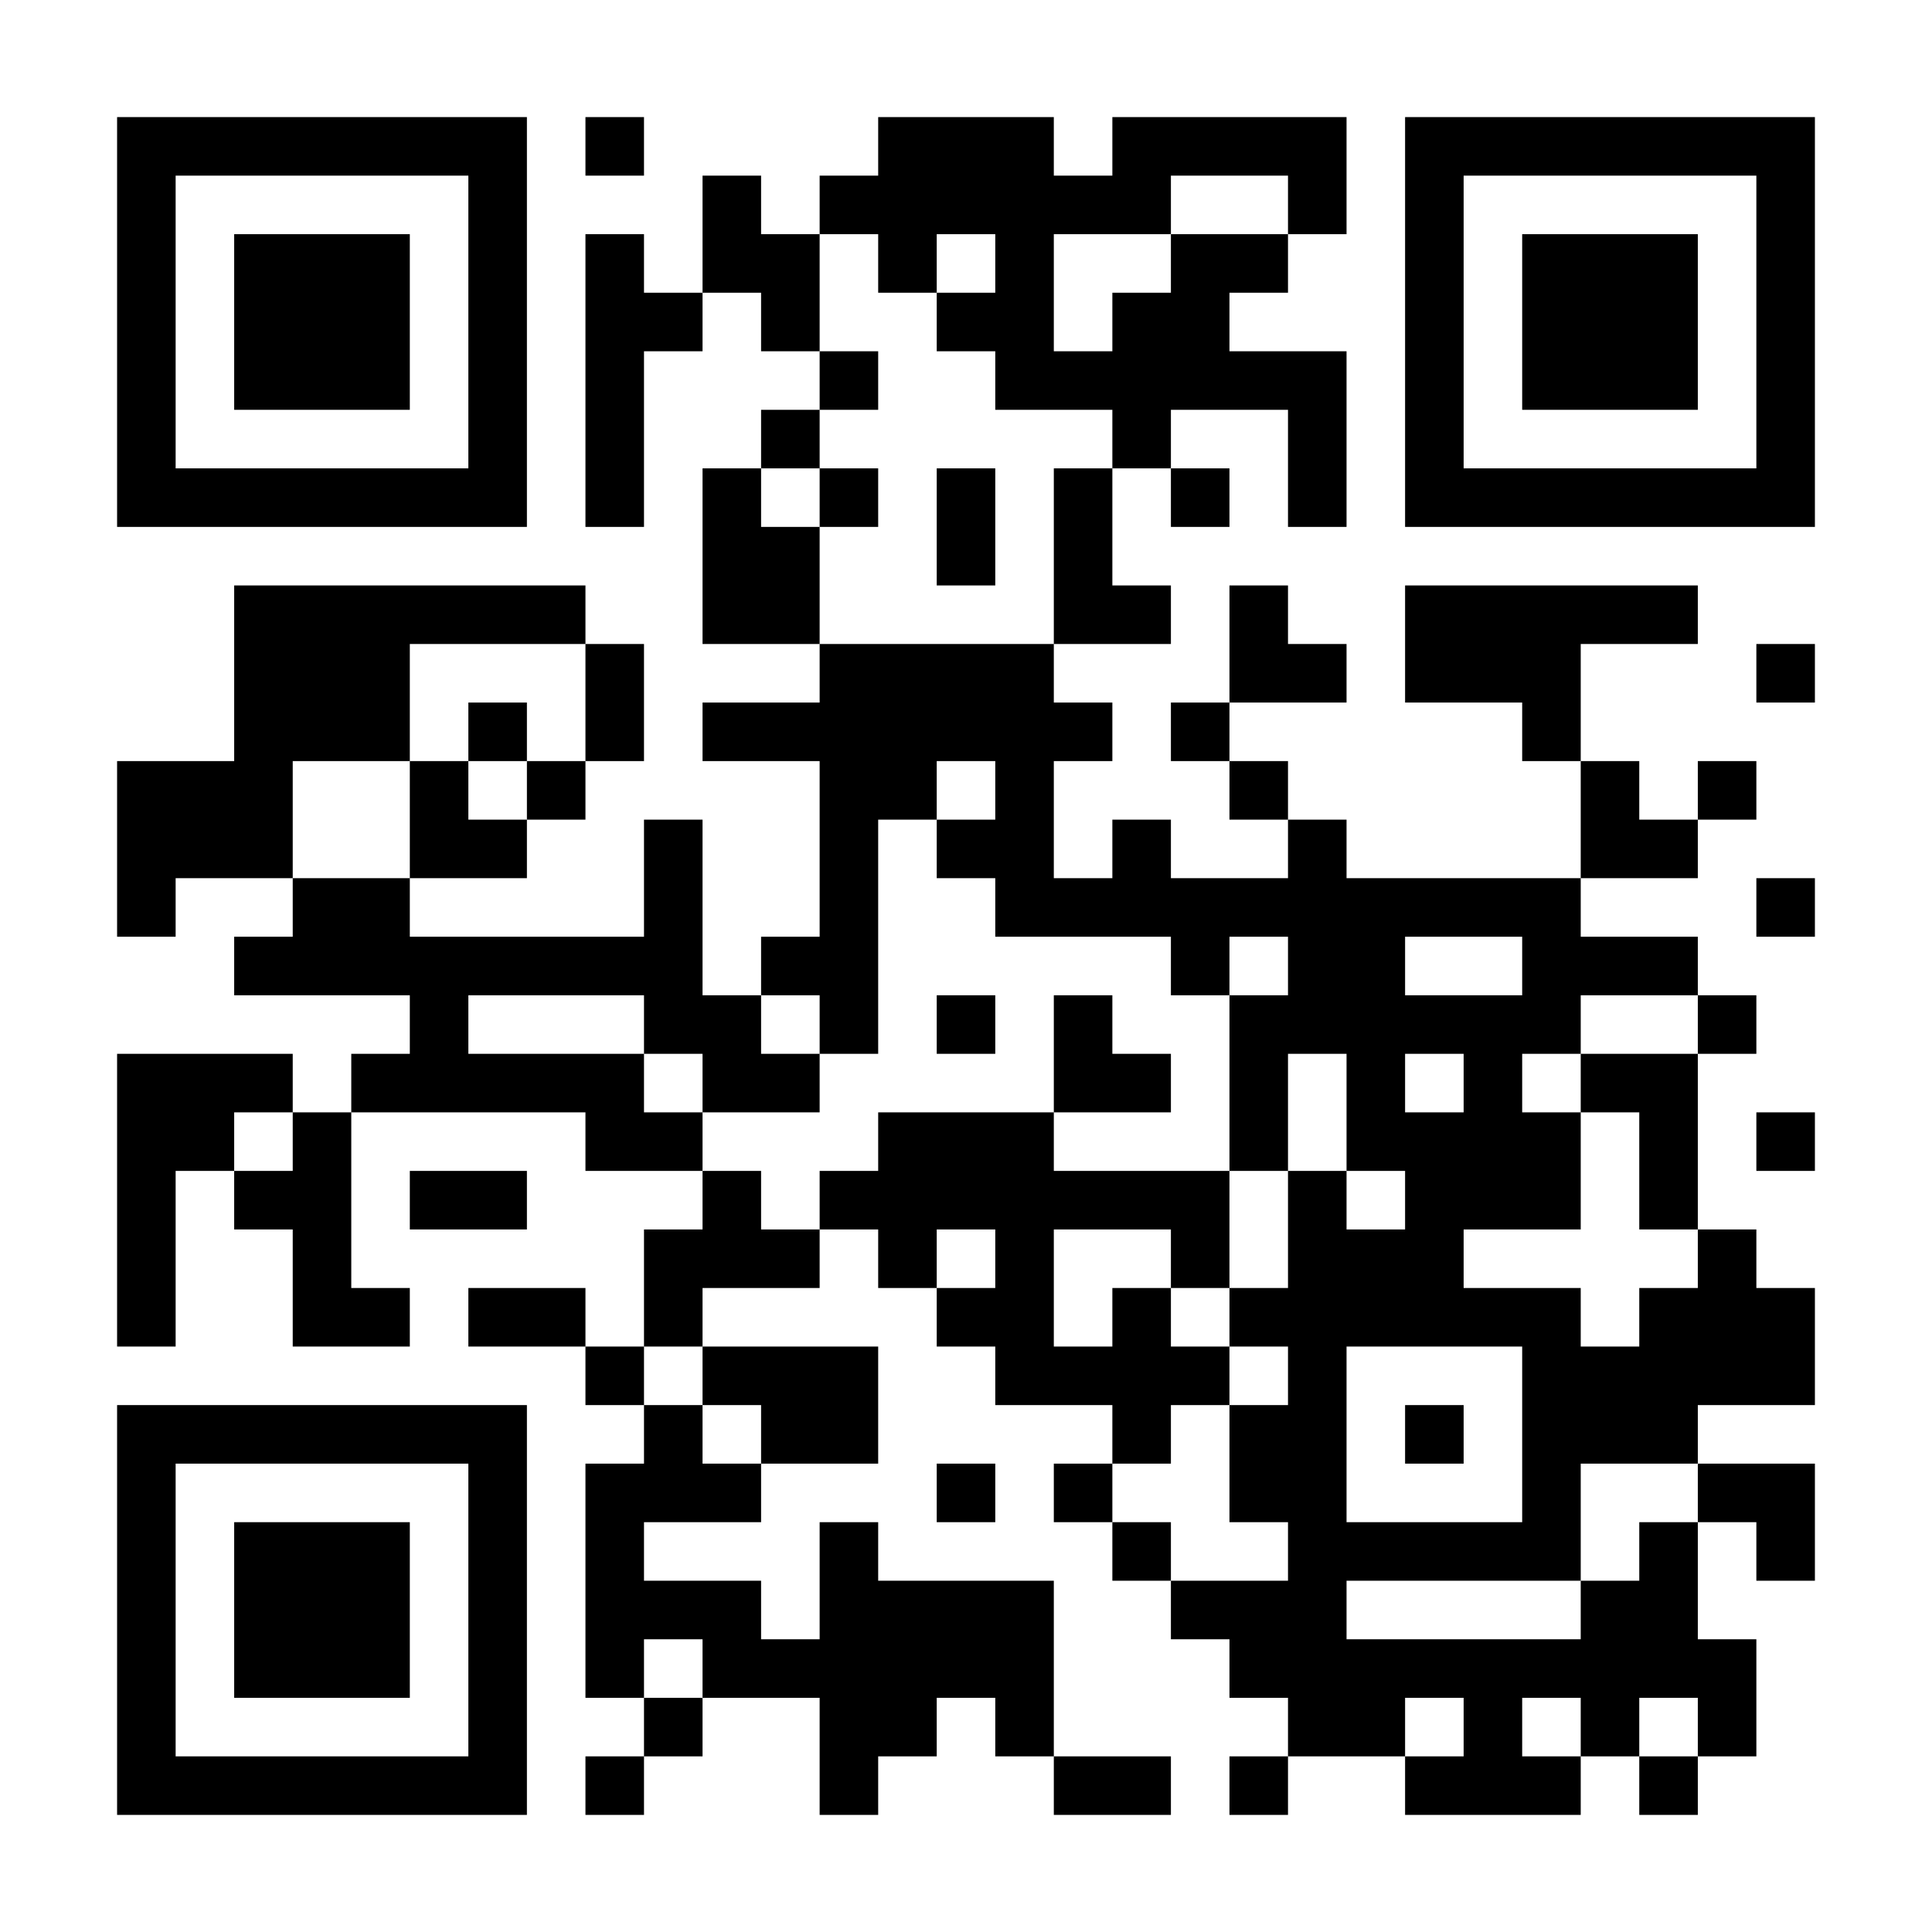
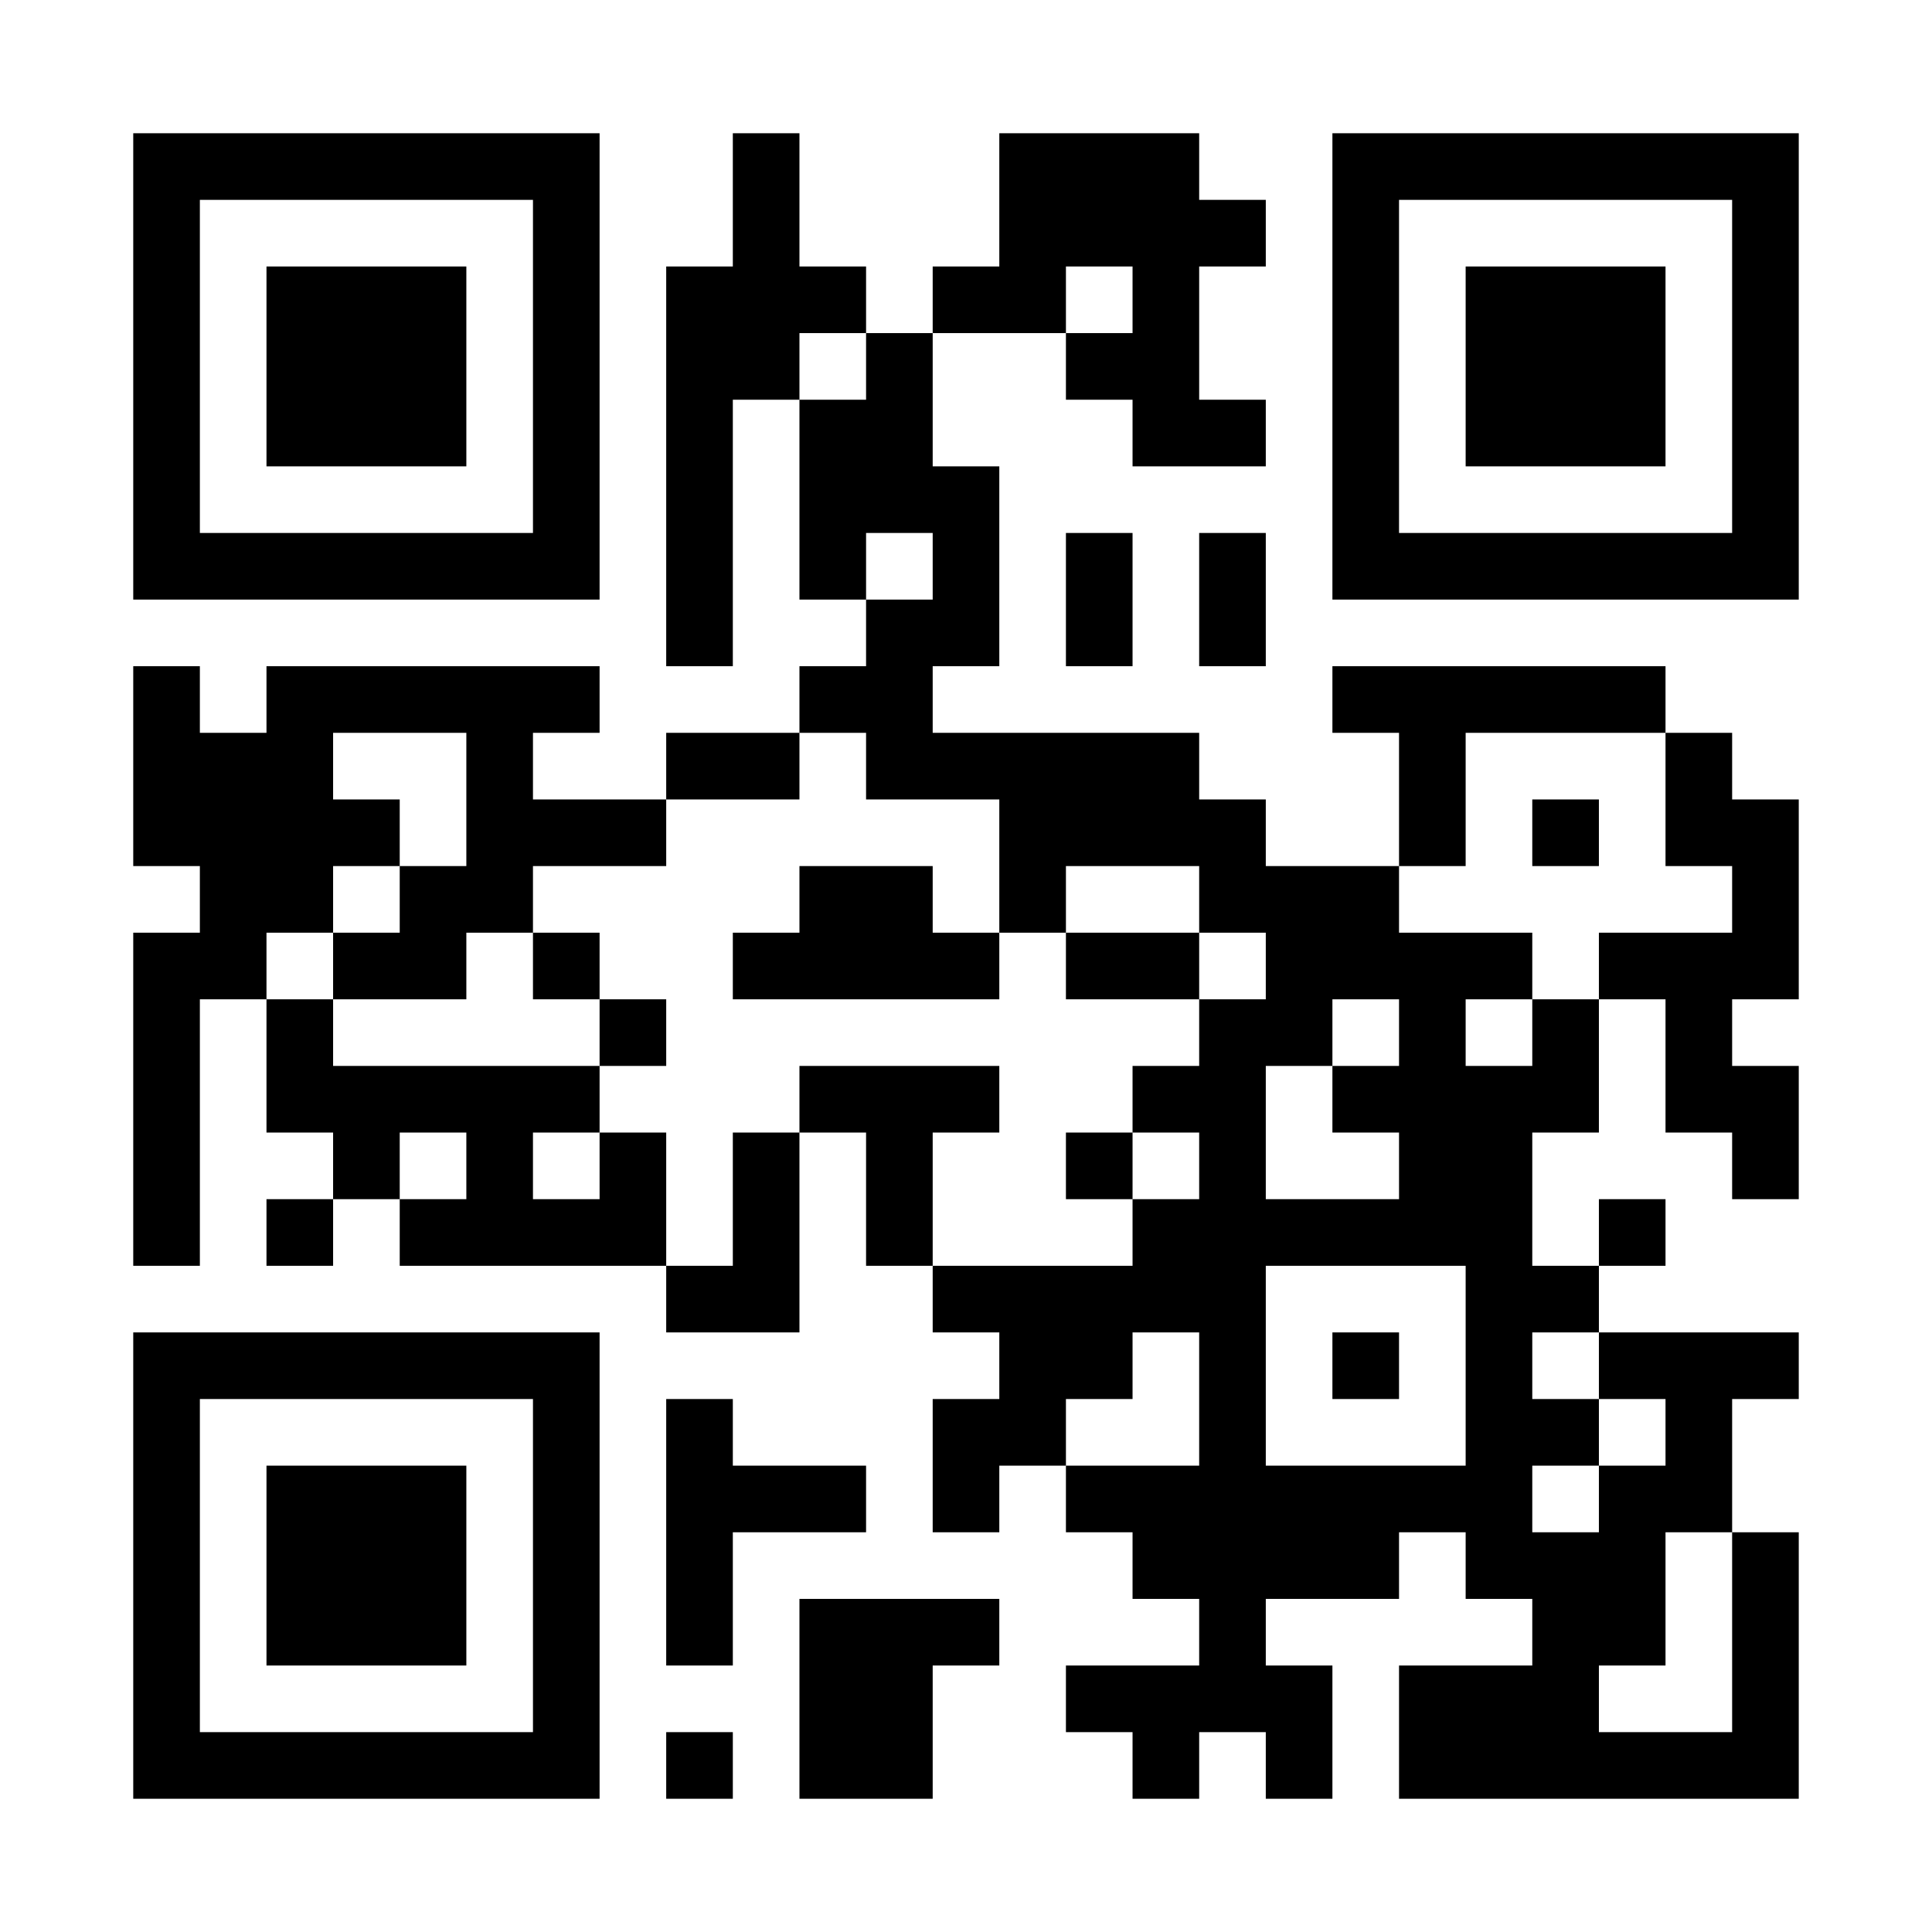
- <svg xmlns="http://www.w3.org/2000/svg" version="1.1" width="264" height="264" viewBox="0 0 264 264">
+ <svg xmlns="http://www.w3.org/2000/svg" version="1.1" width="232" height="232" viewBox="0 0 232 232">
  <rect width="100%" height="100%" fill="#ffffff" />
-   <path d="M16,16h8v8h-8ZM24,16h8v8h-8ZM32,16h8v8h-8ZM40,16h8v8h-8ZM48,16h8v8h-8ZM56,16h8v8h-8ZM64,16h8v8h-8ZM80,16h8v8h-8ZM120,16h8v8h-8ZM128,16h8v8h-8ZM136,16h8v8h-8ZM152,16h8v8h-8ZM160,16h8v8h-8ZM168,16h8v8h-8ZM176,16h8v8h-8ZM192,16h8v8h-8ZM200,16h8v8h-8ZM208,16h8v8h-8ZM216,16h8v8h-8ZM224,16h8v8h-8ZM232,16h8v8h-8ZM240,16h8v8h-8ZM16,24h8v8h-8ZM64,24h8v8h-8ZM96,24h8v8h-8ZM112,24h8v8h-8ZM120,24h8v8h-8ZM128,24h8v8h-8ZM136,24h8v8h-8ZM144,24h8v8h-8ZM152,24h8v8h-8ZM176,24h8v8h-8ZM192,24h8v8h-8ZM240,24h8v8h-8ZM16,32h8v8h-8ZM32,32h8v8h-8ZM40,32h8v8h-8ZM48,32h8v8h-8ZM64,32h8v8h-8ZM80,32h8v8h-8ZM96,32h8v8h-8ZM104,32h8v8h-8ZM120,32h8v8h-8ZM136,32h8v8h-8ZM160,32h8v8h-8ZM168,32h8v8h-8ZM192,32h8v8h-8ZM208,32h8v8h-8ZM216,32h8v8h-8ZM224,32h8v8h-8ZM240,32h8v8h-8ZM16,40h8v8h-8ZM32,40h8v8h-8ZM40,40h8v8h-8ZM48,40h8v8h-8ZM64,40h8v8h-8ZM80,40h8v8h-8ZM88,40h8v8h-8ZM104,40h8v8h-8ZM128,40h8v8h-8ZM136,40h8v8h-8ZM152,40h8v8h-8ZM160,40h8v8h-8ZM192,40h8v8h-8ZM208,40h8v8h-8ZM216,40h8v8h-8ZM224,40h8v8h-8ZM240,40h8v8h-8ZM16,48h8v8h-8ZM32,48h8v8h-8ZM40,48h8v8h-8ZM48,48h8v8h-8ZM64,48h8v8h-8ZM80,48h8v8h-8ZM112,48h8v8h-8ZM136,48h8v8h-8ZM144,48h8v8h-8ZM152,48h8v8h-8ZM160,48h8v8h-8ZM168,48h8v8h-8ZM176,48h8v8h-8ZM192,48h8v8h-8ZM208,48h8v8h-8ZM216,48h8v8h-8ZM224,48h8v8h-8ZM240,48h8v8h-8ZM16,56h8v8h-8ZM64,56h8v8h-8ZM80,56h8v8h-8ZM104,56h8v8h-8ZM152,56h8v8h-8ZM176,56h8v8h-8ZM192,56h8v8h-8ZM240,56h8v8h-8ZM16,64h8v8h-8ZM24,64h8v8h-8ZM32,64h8v8h-8ZM40,64h8v8h-8ZM48,64h8v8h-8ZM56,64h8v8h-8ZM64,64h8v8h-8ZM80,64h8v8h-8ZM96,64h8v8h-8ZM112,64h8v8h-8ZM128,64h8v8h-8ZM144,64h8v8h-8ZM160,64h8v8h-8ZM176,64h8v8h-8ZM192,64h8v8h-8ZM200,64h8v8h-8ZM208,64h8v8h-8ZM216,64h8v8h-8ZM224,64h8v8h-8ZM232,64h8v8h-8ZM240,64h8v8h-8ZM96,72h8v8h-8ZM104,72h8v8h-8ZM128,72h8v8h-8ZM144,72h8v8h-8ZM32,80h8v8h-8ZM40,80h8v8h-8ZM48,80h8v8h-8ZM56,80h8v8h-8ZM64,80h8v8h-8ZM72,80h8v8h-8ZM96,80h8v8h-8ZM104,80h8v8h-8ZM144,80h8v8h-8ZM152,80h8v8h-8ZM168,80h8v8h-8ZM192,80h8v8h-8ZM200,80h8v8h-8ZM208,80h8v8h-8ZM216,80h8v8h-8ZM224,80h8v8h-8ZM32,88h8v8h-8ZM40,88h8v8h-8ZM48,88h8v8h-8ZM80,88h8v8h-8ZM112,88h8v8h-8ZM120,88h8v8h-8ZM128,88h8v8h-8ZM136,88h8v8h-8ZM168,88h8v8h-8ZM176,88h8v8h-8ZM192,88h8v8h-8ZM200,88h8v8h-8ZM208,88h8v8h-8ZM240,88h8v8h-8ZM32,96h8v8h-8ZM40,96h8v8h-8ZM48,96h8v8h-8ZM64,96h8v8h-8ZM80,96h8v8h-8ZM96,96h8v8h-8ZM104,96h8v8h-8ZM112,96h8v8h-8ZM120,96h8v8h-8ZM128,96h8v8h-8ZM136,96h8v8h-8ZM144,96h8v8h-8ZM160,96h8v8h-8ZM208,96h8v8h-8ZM16,104h8v8h-8ZM24,104h8v8h-8ZM32,104h8v8h-8ZM56,104h8v8h-8ZM72,104h8v8h-8ZM112,104h8v8h-8ZM120,104h8v8h-8ZM136,104h8v8h-8ZM168,104h8v8h-8ZM216,104h8v8h-8ZM232,104h8v8h-8ZM16,112h8v8h-8ZM24,112h8v8h-8ZM32,112h8v8h-8ZM56,112h8v8h-8ZM64,112h8v8h-8ZM88,112h8v8h-8ZM112,112h8v8h-8ZM128,112h8v8h-8ZM136,112h8v8h-8ZM152,112h8v8h-8ZM176,112h8v8h-8ZM216,112h8v8h-8ZM224,112h8v8h-8ZM16,120h8v8h-8ZM40,120h8v8h-8ZM48,120h8v8h-8ZM88,120h8v8h-8ZM112,120h8v8h-8ZM136,120h8v8h-8ZM144,120h8v8h-8ZM152,120h8v8h-8ZM160,120h8v8h-8ZM168,120h8v8h-8ZM176,120h8v8h-8ZM184,120h8v8h-8ZM192,120h8v8h-8ZM200,120h8v8h-8ZM208,120h8v8h-8ZM240,120h8v8h-8ZM32,128h8v8h-8ZM40,128h8v8h-8ZM48,128h8v8h-8ZM56,128h8v8h-8ZM64,128h8v8h-8ZM72,128h8v8h-8ZM80,128h8v8h-8ZM88,128h8v8h-8ZM104,128h8v8h-8ZM112,128h8v8h-8ZM160,128h8v8h-8ZM176,128h8v8h-8ZM184,128h8v8h-8ZM208,128h8v8h-8ZM216,128h8v8h-8ZM224,128h8v8h-8ZM56,136h8v8h-8ZM88,136h8v8h-8ZM96,136h8v8h-8ZM112,136h8v8h-8ZM128,136h8v8h-8ZM144,136h8v8h-8ZM168,136h8v8h-8ZM176,136h8v8h-8ZM184,136h8v8h-8ZM192,136h8v8h-8ZM200,136h8v8h-8ZM208,136h8v8h-8ZM232,136h8v8h-8ZM16,144h8v8h-8ZM24,144h8v8h-8ZM32,144h8v8h-8ZM48,144h8v8h-8ZM56,144h8v8h-8ZM64,144h8v8h-8ZM72,144h8v8h-8ZM80,144h8v8h-8ZM96,144h8v8h-8ZM104,144h8v8h-8ZM144,144h8v8h-8ZM152,144h8v8h-8ZM168,144h8v8h-8ZM184,144h8v8h-8ZM200,144h8v8h-8ZM216,144h8v8h-8ZM224,144h8v8h-8ZM16,152h8v8h-8ZM24,152h8v8h-8ZM40,152h8v8h-8ZM80,152h8v8h-8ZM88,152h8v8h-8ZM120,152h8v8h-8ZM128,152h8v8h-8ZM136,152h8v8h-8ZM168,152h8v8h-8ZM184,152h8v8h-8ZM192,152h8v8h-8ZM200,152h8v8h-8ZM208,152h8v8h-8ZM224,152h8v8h-8ZM240,152h8v8h-8ZM16,160h8v8h-8ZM32,160h8v8h-8ZM40,160h8v8h-8ZM56,160h8v8h-8ZM64,160h8v8h-8ZM96,160h8v8h-8ZM112,160h8v8h-8ZM120,160h8v8h-8ZM128,160h8v8h-8ZM136,160h8v8h-8ZM144,160h8v8h-8ZM152,160h8v8h-8ZM160,160h8v8h-8ZM176,160h8v8h-8ZM192,160h8v8h-8ZM200,160h8v8h-8ZM208,160h8v8h-8ZM224,160h8v8h-8ZM16,168h8v8h-8ZM40,168h8v8h-8ZM88,168h8v8h-8ZM96,168h8v8h-8ZM104,168h8v8h-8ZM120,168h8v8h-8ZM136,168h8v8h-8ZM160,168h8v8h-8ZM176,168h8v8h-8ZM184,168h8v8h-8ZM192,168h8v8h-8ZM232,168h8v8h-8ZM16,176h8v8h-8ZM40,176h8v8h-8ZM48,176h8v8h-8ZM64,176h8v8h-8ZM72,176h8v8h-8ZM88,176h8v8h-8ZM128,176h8v8h-8ZM136,176h8v8h-8ZM152,176h8v8h-8ZM168,176h8v8h-8ZM176,176h8v8h-8ZM184,176h8v8h-8ZM192,176h8v8h-8ZM200,176h8v8h-8ZM208,176h8v8h-8ZM224,176h8v8h-8ZM232,176h8v8h-8ZM240,176h8v8h-8ZM80,184h8v8h-8ZM96,184h8v8h-8ZM104,184h8v8h-8ZM112,184h8v8h-8ZM136,184h8v8h-8ZM144,184h8v8h-8ZM152,184h8v8h-8ZM160,184h8v8h-8ZM176,184h8v8h-8ZM208,184h8v8h-8ZM216,184h8v8h-8ZM224,184h8v8h-8ZM232,184h8v8h-8ZM240,184h8v8h-8ZM16,192h8v8h-8ZM24,192h8v8h-8ZM32,192h8v8h-8ZM40,192h8v8h-8ZM48,192h8v8h-8ZM56,192h8v8h-8ZM64,192h8v8h-8ZM88,192h8v8h-8ZM104,192h8v8h-8ZM112,192h8v8h-8ZM152,192h8v8h-8ZM168,192h8v8h-8ZM176,192h8v8h-8ZM192,192h8v8h-8ZM208,192h8v8h-8ZM216,192h8v8h-8ZM224,192h8v8h-8ZM16,200h8v8h-8ZM64,200h8v8h-8ZM80,200h8v8h-8ZM88,200h8v8h-8ZM96,200h8v8h-8ZM128,200h8v8h-8ZM144,200h8v8h-8ZM168,200h8v8h-8ZM176,200h8v8h-8ZM208,200h8v8h-8ZM232,200h8v8h-8ZM240,200h8v8h-8ZM16,208h8v8h-8ZM32,208h8v8h-8ZM40,208h8v8h-8ZM48,208h8v8h-8ZM64,208h8v8h-8ZM80,208h8v8h-8ZM112,208h8v8h-8ZM152,208h8v8h-8ZM176,208h8v8h-8ZM184,208h8v8h-8ZM192,208h8v8h-8ZM200,208h8v8h-8ZM208,208h8v8h-8ZM224,208h8v8h-8ZM240,208h8v8h-8ZM16,216h8v8h-8ZM32,216h8v8h-8ZM40,216h8v8h-8ZM48,216h8v8h-8ZM64,216h8v8h-8ZM80,216h8v8h-8ZM88,216h8v8h-8ZM96,216h8v8h-8ZM112,216h8v8h-8ZM120,216h8v8h-8ZM128,216h8v8h-8ZM136,216h8v8h-8ZM160,216h8v8h-8ZM168,216h8v8h-8ZM176,216h8v8h-8ZM216,216h8v8h-8ZM224,216h8v8h-8ZM16,224h8v8h-8ZM32,224h8v8h-8ZM40,224h8v8h-8ZM48,224h8v8h-8ZM64,224h8v8h-8ZM80,224h8v8h-8ZM96,224h8v8h-8ZM104,224h8v8h-8ZM112,224h8v8h-8ZM120,224h8v8h-8ZM128,224h8v8h-8ZM136,224h8v8h-8ZM168,224h8v8h-8ZM176,224h8v8h-8ZM184,224h8v8h-8ZM192,224h8v8h-8ZM200,224h8v8h-8ZM208,224h8v8h-8ZM216,224h8v8h-8ZM224,224h8v8h-8ZM232,224h8v8h-8ZM16,232h8v8h-8ZM64,232h8v8h-8ZM88,232h8v8h-8ZM112,232h8v8h-8ZM120,232h8v8h-8ZM136,232h8v8h-8ZM176,232h8v8h-8ZM184,232h8v8h-8ZM200,232h8v8h-8ZM216,232h8v8h-8ZM232,232h8v8h-8ZM16,240h8v8h-8ZM24,240h8v8h-8ZM32,240h8v8h-8ZM40,240h8v8h-8ZM48,240h8v8h-8ZM56,240h8v8h-8ZM64,240h8v8h-8ZM80,240h8v8h-8ZM112,240h8v8h-8ZM144,240h8v8h-8ZM152,240h8v8h-8ZM168,240h8v8h-8ZM192,240h8v8h-8ZM200,240h8v8h-8ZM208,240h8v8h-8ZM224,240h8v8h-8Z" fill="#000000" />
+   <path d="M16,16h8v8h-8ZM24,16h8v8h-8ZM32,16h8v8h-8ZM40,16h8v8h-8ZM48,16h8v8h-8ZM56,16h8v8h-8ZM64,16h8v8h-8ZM88,16h8v8h-8ZM120,16h8v8h-8ZM128,16h8v8h-8ZM136,16h8v8h-8ZM160,16h8v8h-8ZM168,16h8v8h-8ZM176,16h8v8h-8ZM184,16h8v8h-8ZM192,16h8v8h-8ZM200,16h8v8h-8ZM208,16h8v8h-8ZM16,24h8v8h-8ZM64,24h8v8h-8ZM88,24h8v8h-8ZM120,24h8v8h-8ZM128,24h8v8h-8ZM136,24h8v8h-8ZM144,24h8v8h-8ZM160,24h8v8h-8ZM208,24h8v8h-8ZM16,32h8v8h-8ZM32,32h8v8h-8ZM40,32h8v8h-8ZM48,32h8v8h-8ZM64,32h8v8h-8ZM80,32h8v8h-8ZM88,32h8v8h-8ZM96,32h8v8h-8ZM112,32h8v8h-8ZM120,32h8v8h-8ZM136,32h8v8h-8ZM160,32h8v8h-8ZM176,32h8v8h-8ZM184,32h8v8h-8ZM192,32h8v8h-8ZM208,32h8v8h-8ZM16,40h8v8h-8ZM32,40h8v8h-8ZM40,40h8v8h-8ZM48,40h8v8h-8ZM64,40h8v8h-8ZM80,40h8v8h-8ZM88,40h8v8h-8ZM104,40h8v8h-8ZM128,40h8v8h-8ZM136,40h8v8h-8ZM160,40h8v8h-8ZM176,40h8v8h-8ZM184,40h8v8h-8ZM192,40h8v8h-8ZM208,40h8v8h-8ZM16,48h8v8h-8ZM32,48h8v8h-8ZM40,48h8v8h-8ZM48,48h8v8h-8ZM64,48h8v8h-8ZM80,48h8v8h-8ZM96,48h8v8h-8ZM104,48h8v8h-8ZM136,48h8v8h-8ZM144,48h8v8h-8ZM160,48h8v8h-8ZM176,48h8v8h-8ZM184,48h8v8h-8ZM192,48h8v8h-8ZM208,48h8v8h-8ZM16,56h8v8h-8ZM64,56h8v8h-8ZM80,56h8v8h-8ZM96,56h8v8h-8ZM104,56h8v8h-8ZM112,56h8v8h-8ZM160,56h8v8h-8ZM208,56h8v8h-8ZM16,64h8v8h-8ZM24,64h8v8h-8ZM32,64h8v8h-8ZM40,64h8v8h-8ZM48,64h8v8h-8ZM56,64h8v8h-8ZM64,64h8v8h-8ZM80,64h8v8h-8ZM96,64h8v8h-8ZM112,64h8v8h-8ZM128,64h8v8h-8ZM144,64h8v8h-8ZM160,64h8v8h-8ZM168,64h8v8h-8ZM176,64h8v8h-8ZM184,64h8v8h-8ZM192,64h8v8h-8ZM200,64h8v8h-8ZM208,64h8v8h-8ZM80,72h8v8h-8ZM104,72h8v8h-8ZM112,72h8v8h-8ZM128,72h8v8h-8ZM144,72h8v8h-8ZM16,80h8v8h-8ZM32,80h8v8h-8ZM40,80h8v8h-8ZM48,80h8v8h-8ZM56,80h8v8h-8ZM64,80h8v8h-8ZM96,80h8v8h-8ZM104,80h8v8h-8ZM160,80h8v8h-8ZM168,80h8v8h-8ZM176,80h8v8h-8ZM184,80h8v8h-8ZM192,80h8v8h-8ZM16,88h8v8h-8ZM24,88h8v8h-8ZM32,88h8v8h-8ZM56,88h8v8h-8ZM80,88h8v8h-8ZM88,88h8v8h-8ZM104,88h8v8h-8ZM112,88h8v8h-8ZM120,88h8v8h-8ZM128,88h8v8h-8ZM136,88h8v8h-8ZM168,88h8v8h-8ZM200,88h8v8h-8ZM16,96h8v8h-8ZM24,96h8v8h-8ZM32,96h8v8h-8ZM40,96h8v8h-8ZM56,96h8v8h-8ZM64,96h8v8h-8ZM72,96h8v8h-8ZM120,96h8v8h-8ZM128,96h8v8h-8ZM136,96h8v8h-8ZM144,96h8v8h-8ZM168,96h8v8h-8ZM184,96h8v8h-8ZM200,96h8v8h-8ZM208,96h8v8h-8ZM24,104h8v8h-8ZM32,104h8v8h-8ZM48,104h8v8h-8ZM56,104h8v8h-8ZM96,104h8v8h-8ZM104,104h8v8h-8ZM120,104h8v8h-8ZM144,104h8v8h-8ZM152,104h8v8h-8ZM160,104h8v8h-8ZM208,104h8v8h-8ZM16,112h8v8h-8ZM24,112h8v8h-8ZM40,112h8v8h-8ZM48,112h8v8h-8ZM64,112h8v8h-8ZM88,112h8v8h-8ZM96,112h8v8h-8ZM104,112h8v8h-8ZM112,112h8v8h-8ZM128,112h8v8h-8ZM136,112h8v8h-8ZM152,112h8v8h-8ZM160,112h8v8h-8ZM168,112h8v8h-8ZM176,112h8v8h-8ZM192,112h8v8h-8ZM200,112h8v8h-8ZM208,112h8v8h-8ZM16,120h8v8h-8ZM32,120h8v8h-8ZM72,120h8v8h-8ZM144,120h8v8h-8ZM152,120h8v8h-8ZM168,120h8v8h-8ZM184,120h8v8h-8ZM200,120h8v8h-8ZM16,128h8v8h-8ZM32,128h8v8h-8ZM40,128h8v8h-8ZM48,128h8v8h-8ZM56,128h8v8h-8ZM64,128h8v8h-8ZM96,128h8v8h-8ZM104,128h8v8h-8ZM112,128h8v8h-8ZM136,128h8v8h-8ZM144,128h8v8h-8ZM160,128h8v8h-8ZM168,128h8v8h-8ZM176,128h8v8h-8ZM184,128h8v8h-8ZM200,128h8v8h-8ZM208,128h8v8h-8ZM16,136h8v8h-8ZM40,136h8v8h-8ZM56,136h8v8h-8ZM72,136h8v8h-8ZM88,136h8v8h-8ZM104,136h8v8h-8ZM128,136h8v8h-8ZM144,136h8v8h-8ZM168,136h8v8h-8ZM176,136h8v8h-8ZM208,136h8v8h-8ZM16,144h8v8h-8ZM32,144h8v8h-8ZM48,144h8v8h-8ZM56,144h8v8h-8ZM64,144h8v8h-8ZM72,144h8v8h-8ZM88,144h8v8h-8ZM104,144h8v8h-8ZM136,144h8v8h-8ZM144,144h8v8h-8ZM152,144h8v8h-8ZM160,144h8v8h-8ZM168,144h8v8h-8ZM176,144h8v8h-8ZM192,144h8v8h-8ZM80,152h8v8h-8ZM88,152h8v8h-8ZM112,152h8v8h-8ZM120,152h8v8h-8ZM128,152h8v8h-8ZM136,152h8v8h-8ZM144,152h8v8h-8ZM176,152h8v8h-8ZM184,152h8v8h-8ZM16,160h8v8h-8ZM24,160h8v8h-8ZM32,160h8v8h-8ZM40,160h8v8h-8ZM48,160h8v8h-8ZM56,160h8v8h-8ZM64,160h8v8h-8ZM120,160h8v8h-8ZM128,160h8v8h-8ZM144,160h8v8h-8ZM160,160h8v8h-8ZM176,160h8v8h-8ZM192,160h8v8h-8ZM200,160h8v8h-8ZM208,160h8v8h-8ZM16,168h8v8h-8ZM64,168h8v8h-8ZM80,168h8v8h-8ZM112,168h8v8h-8ZM120,168h8v8h-8ZM144,168h8v8h-8ZM176,168h8v8h-8ZM184,168h8v8h-8ZM200,168h8v8h-8ZM16,176h8v8h-8ZM32,176h8v8h-8ZM40,176h8v8h-8ZM48,176h8v8h-8ZM64,176h8v8h-8ZM80,176h8v8h-8ZM88,176h8v8h-8ZM96,176h8v8h-8ZM112,176h8v8h-8ZM128,176h8v8h-8ZM136,176h8v8h-8ZM144,176h8v8h-8ZM152,176h8v8h-8ZM160,176h8v8h-8ZM168,176h8v8h-8ZM176,176h8v8h-8ZM192,176h8v8h-8ZM200,176h8v8h-8ZM16,184h8v8h-8ZM32,184h8v8h-8ZM40,184h8v8h-8ZM48,184h8v8h-8ZM64,184h8v8h-8ZM80,184h8v8h-8ZM136,184h8v8h-8ZM144,184h8v8h-8ZM152,184h8v8h-8ZM160,184h8v8h-8ZM176,184h8v8h-8ZM184,184h8v8h-8ZM192,184h8v8h-8ZM208,184h8v8h-8ZM16,192h8v8h-8ZM32,192h8v8h-8ZM40,192h8v8h-8ZM48,192h8v8h-8ZM64,192h8v8h-8ZM80,192h8v8h-8ZM96,192h8v8h-8ZM104,192h8v8h-8ZM112,192h8v8h-8ZM144,192h8v8h-8ZM184,192h8v8h-8ZM192,192h8v8h-8ZM208,192h8v8h-8ZM16,200h8v8h-8ZM64,200h8v8h-8ZM96,200h8v8h-8ZM104,200h8v8h-8ZM128,200h8v8h-8ZM136,200h8v8h-8ZM144,200h8v8h-8ZM152,200h8v8h-8ZM168,200h8v8h-8ZM176,200h8v8h-8ZM184,200h8v8h-8ZM208,200h8v8h-8ZM16,208h8v8h-8ZM24,208h8v8h-8ZM32,208h8v8h-8ZM40,208h8v8h-8ZM48,208h8v8h-8ZM56,208h8v8h-8ZM64,208h8v8h-8ZM80,208h8v8h-8ZM96,208h8v8h-8ZM104,208h8v8h-8ZM136,208h8v8h-8ZM152,208h8v8h-8ZM168,208h8v8h-8ZM176,208h8v8h-8ZM184,208h8v8h-8ZM192,208h8v8h-8ZM200,208h8v8h-8ZM208,208h8v8h-8Z" fill="#000000" />
</svg>
